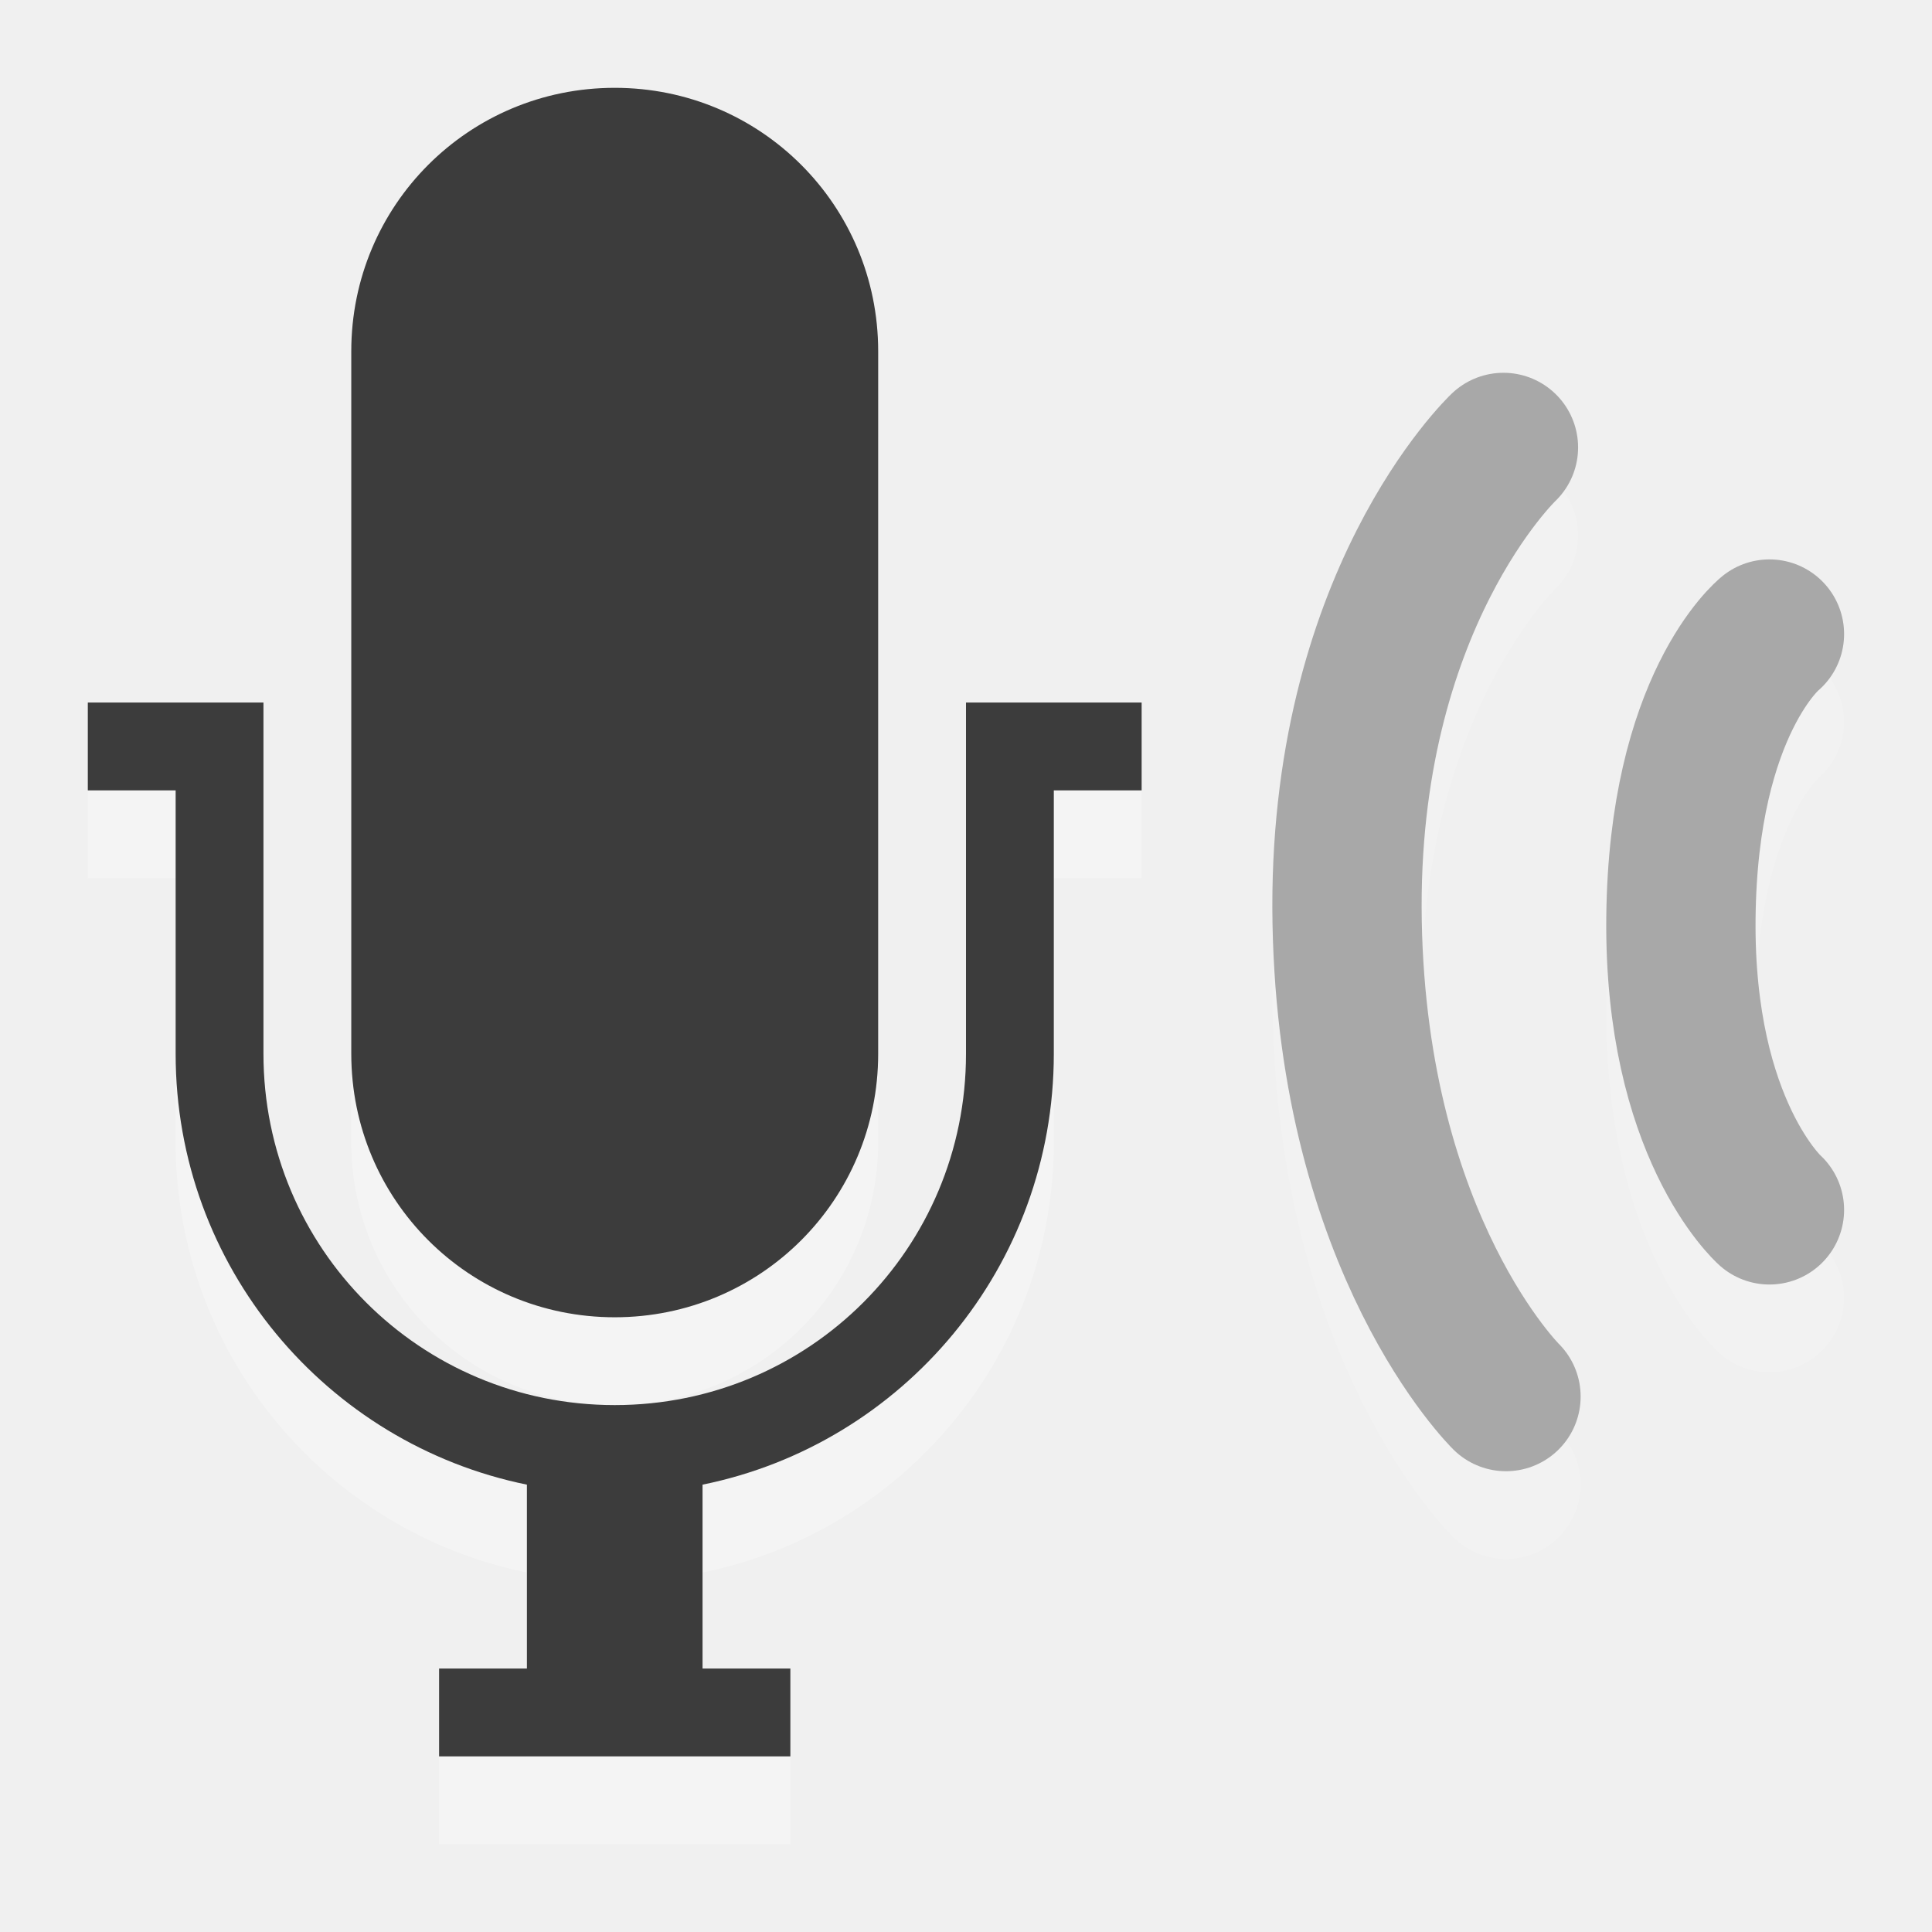
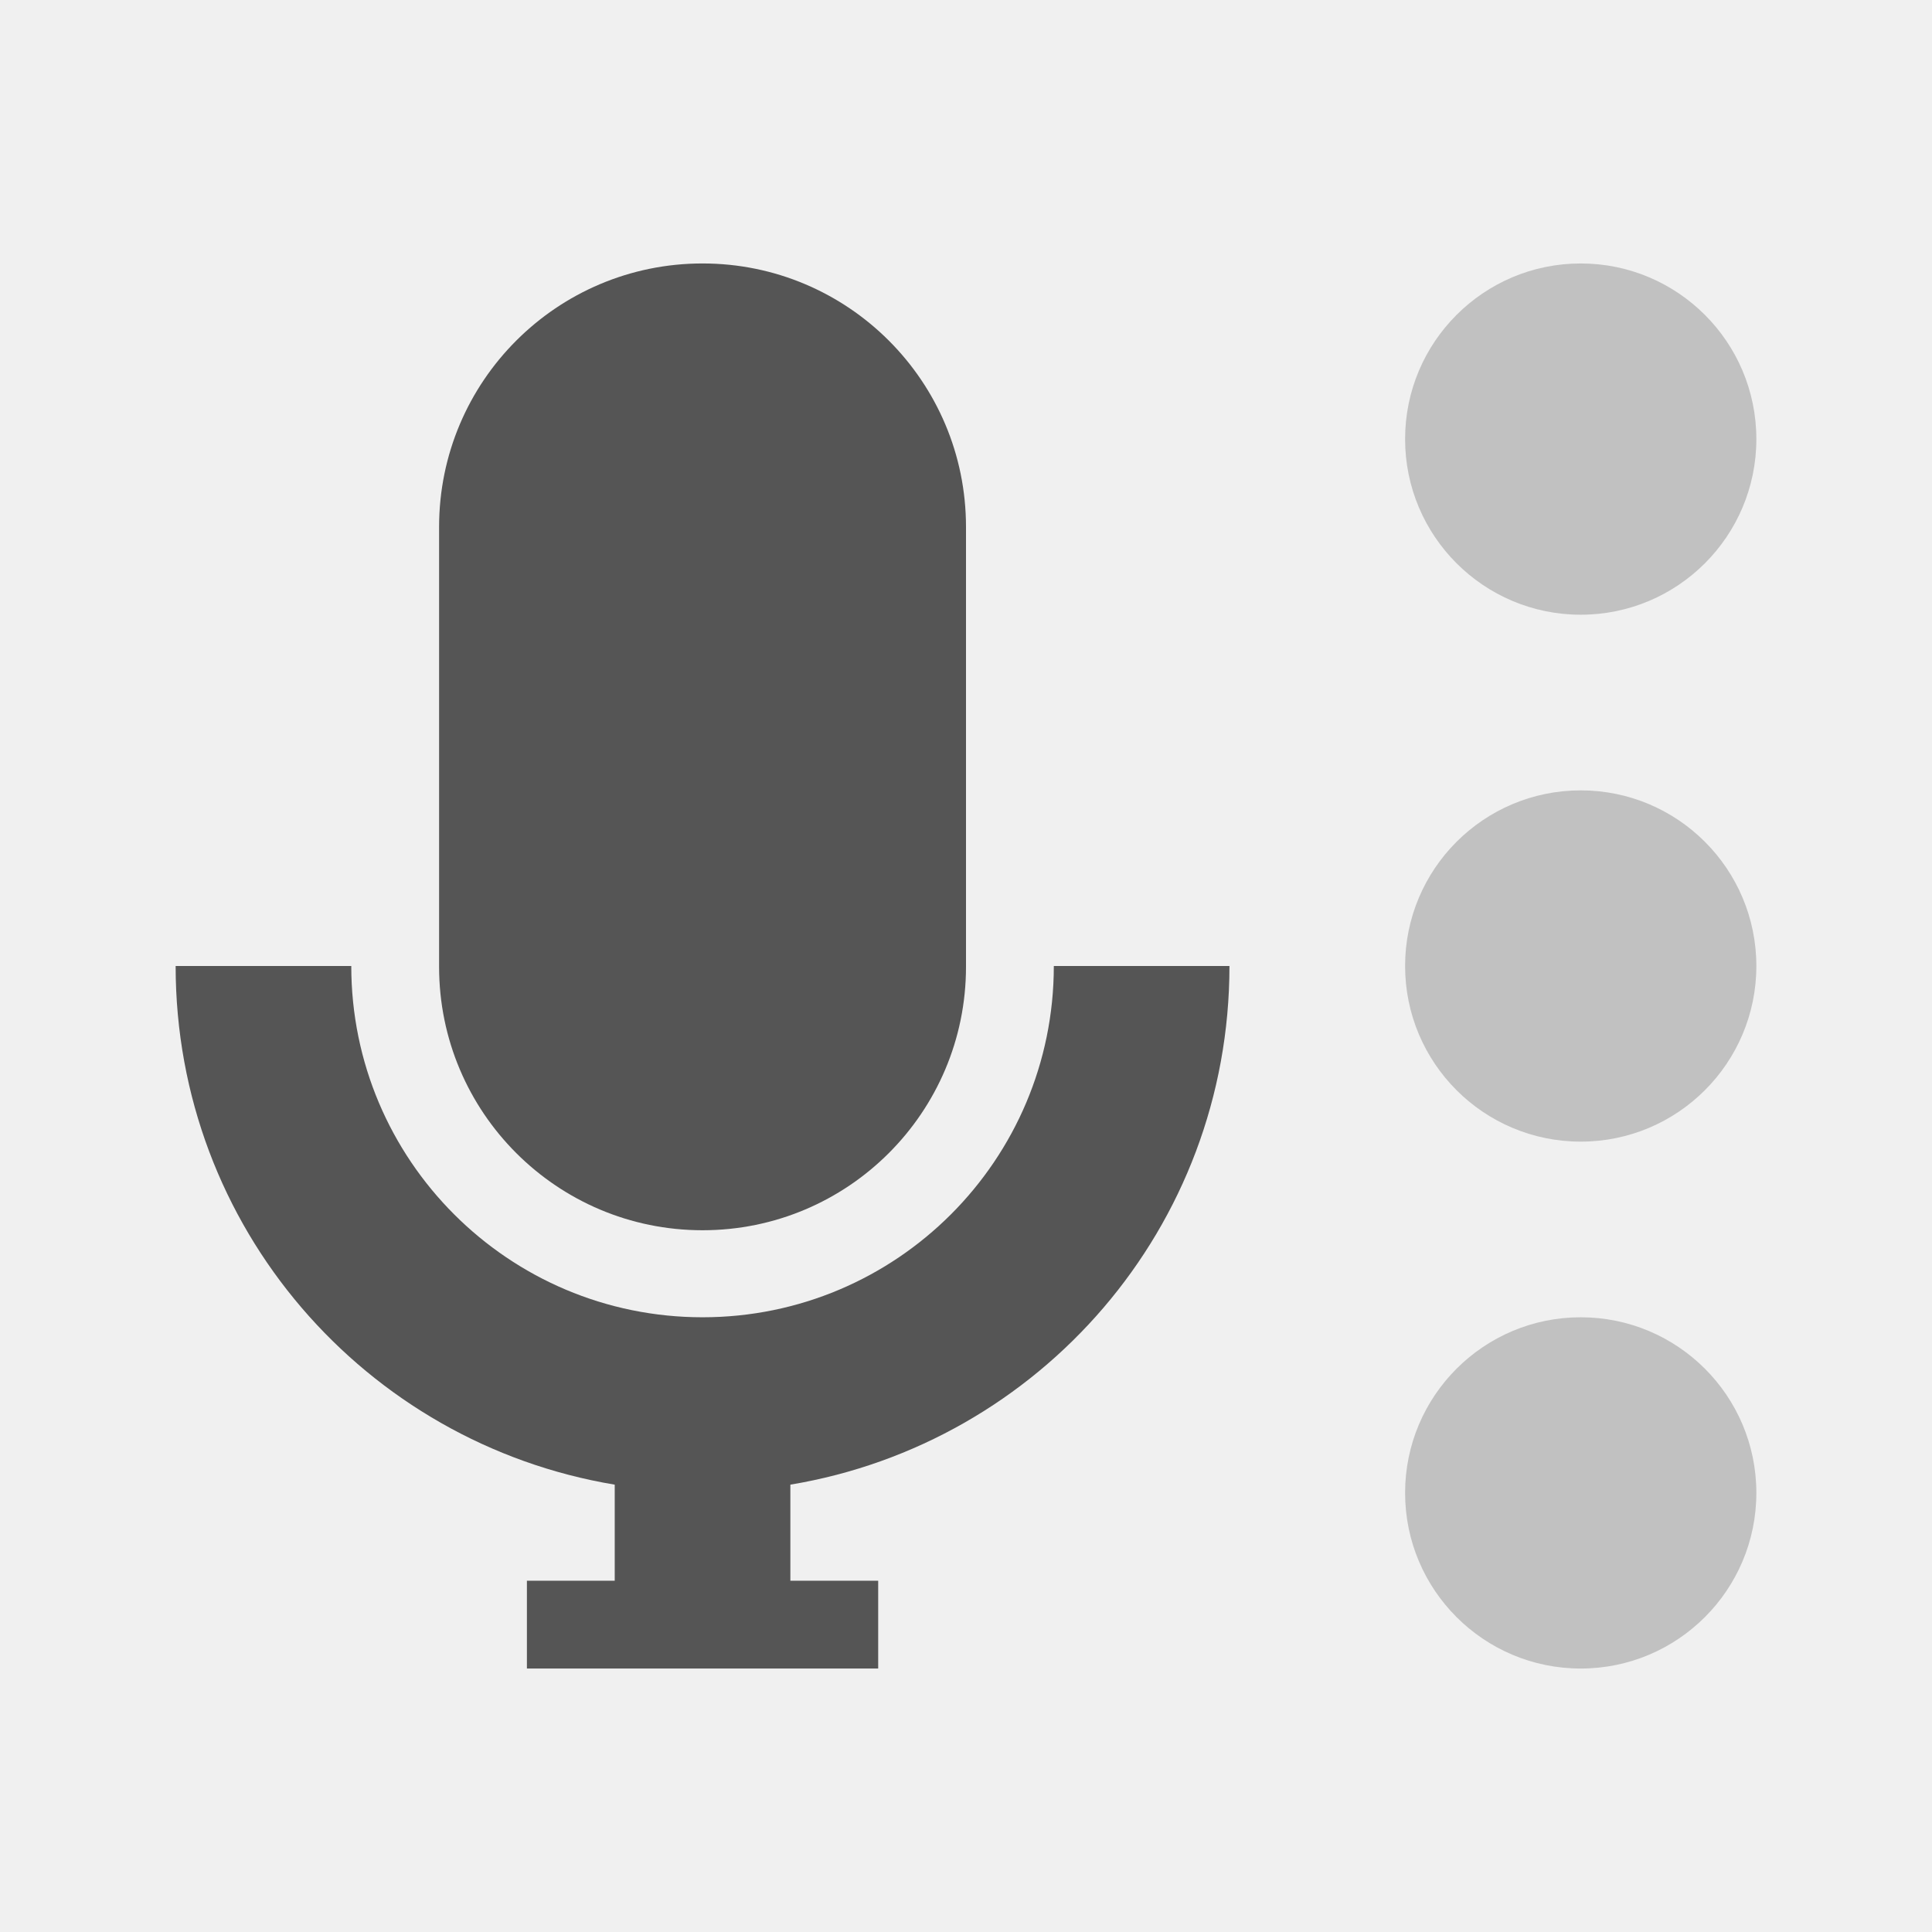
<svg xmlns="http://www.w3.org/2000/svg" id="svg3330" height="22" width="22" version="1.1">
-   <g id="layer1" transform="translate(0,6)">
-     <path id="path3122-6" style="opacity:.3;color:#ffffff;fill:#fff" d="m7-4c-1.662 0-3 1.338-3 3v8c0 1.662 1.338 3 3 3s3-1.338 3-3v-8c0-1.662-1.338-3-3-3zm-6 7v1h1v3c0 2.424 1.718 4.441 4 4.906v2.094h-1v1h4v-1h-1v-2.094c2.283-0.464 4-2.482 4-4.906v-3h1v-1h-1-1v4c0 2.216-1.784 4-4 4s-4-1.784-4-4v-4h-1-1z" />
-     <path id="path3122" style="color:#ffffff;fill:#3c3c3c" d="m7 1c-1.662 0-3 1.338-3 3v8c0 1.662 1.338 3 3 3s3-1.338 3-3v-8c0-1.662-1.338-3-3-3zm-6 7v1h1v3c0 2.424 1.718 4.441 4 4.906v2.094h-1v1h4v-1h-1v-2.094c2.283-0.464 4-2.482 4-4.906v-3h1v-1h-1-1v4c0 2.216-1.784 4-4 4s-4-1.784-4-4v-4h-1-1z" transform="translate(0,-6)" />
-     <g id="g3022" style="opacity:.4">
-       <path id="path3209-4" style="opacity:.3;stroke-width:1.7;stroke:#fff;stroke-linecap:round;fill:none" d="m17.12 0.095s-1.845 1.745-1.78 5.404c0.066 3.69 1.809 5.404 1.809 5.404m3-8.683s-0.983 0.795-1.008 3.231c-0.025 2.405 1.008 3.326 1.008 3.326" />
-       <path id="path3209" style="stroke-width:1.7;stroke:#3c3c3c;stroke-linecap:round;fill:none" d="m17.12-0.905s-1.845 1.745-1.78 5.404c0.066 3.69 1.809 5.404 1.809 5.404m3-8.683s-0.983 0.795-1.008 3.231c-0.025 2.405 1.008 3.326 1.008 3.326" />
-     </g>
-   </g>
+   <defs id="defs12" />
+   <path style="fill:#555555;fill-opacity:1;stroke:none" d="M 8,3 C 6.343,3 5,4.343 5,6 l 0,5.009 c 0,1.657 1.343,3 3,3 1.657,0 3,-1.343 3,-3 L 11,6 C 11,4.343 9.657,3 8,3 z" id="path3047" />
+   <path style="fill:#555555;fill-opacity:1;stroke:none" d="m 2,11 c 0,2.976 2.159,5.433 5,5.906 L 7,18 l -1,0 0,1 4,0 0,-1 -1,0 0,-1.094 C 11.841,16.433 14,13.976 14,11 l -2,0 c 0,2.209 -1.791,4 -4,4 -2.209,0 -4,-1.791 -4,-4 l -2,0 z" id="path3054" />
+   <path style="fill:#555555;fill-opacity:1;stroke:none;opacity:0.3" id="path3001" d="m 20,4 a 2,2 0 1 1 -4,0 2,2 0 1 1 4,0 z" transform="translate(0,1)" />
+   <path transform="translate(0,7)" style="fill:#555555;fill-opacity:1;stroke:none;opacity:0.3" id="path3001-7" d="m 20,4 a 2,2 0 1 1 -4,0 2,2 0 1 1 4,0 z" />
+   <path transform="translate(0,13)" style="fill:#555555;fill-opacity:1;stroke:none;opacity:0.3" id="path3001-3" d="m 20,4 a 2,2 0 1 1 -4,0 2,2 0 1 1 4,0 z" />
</svg>
